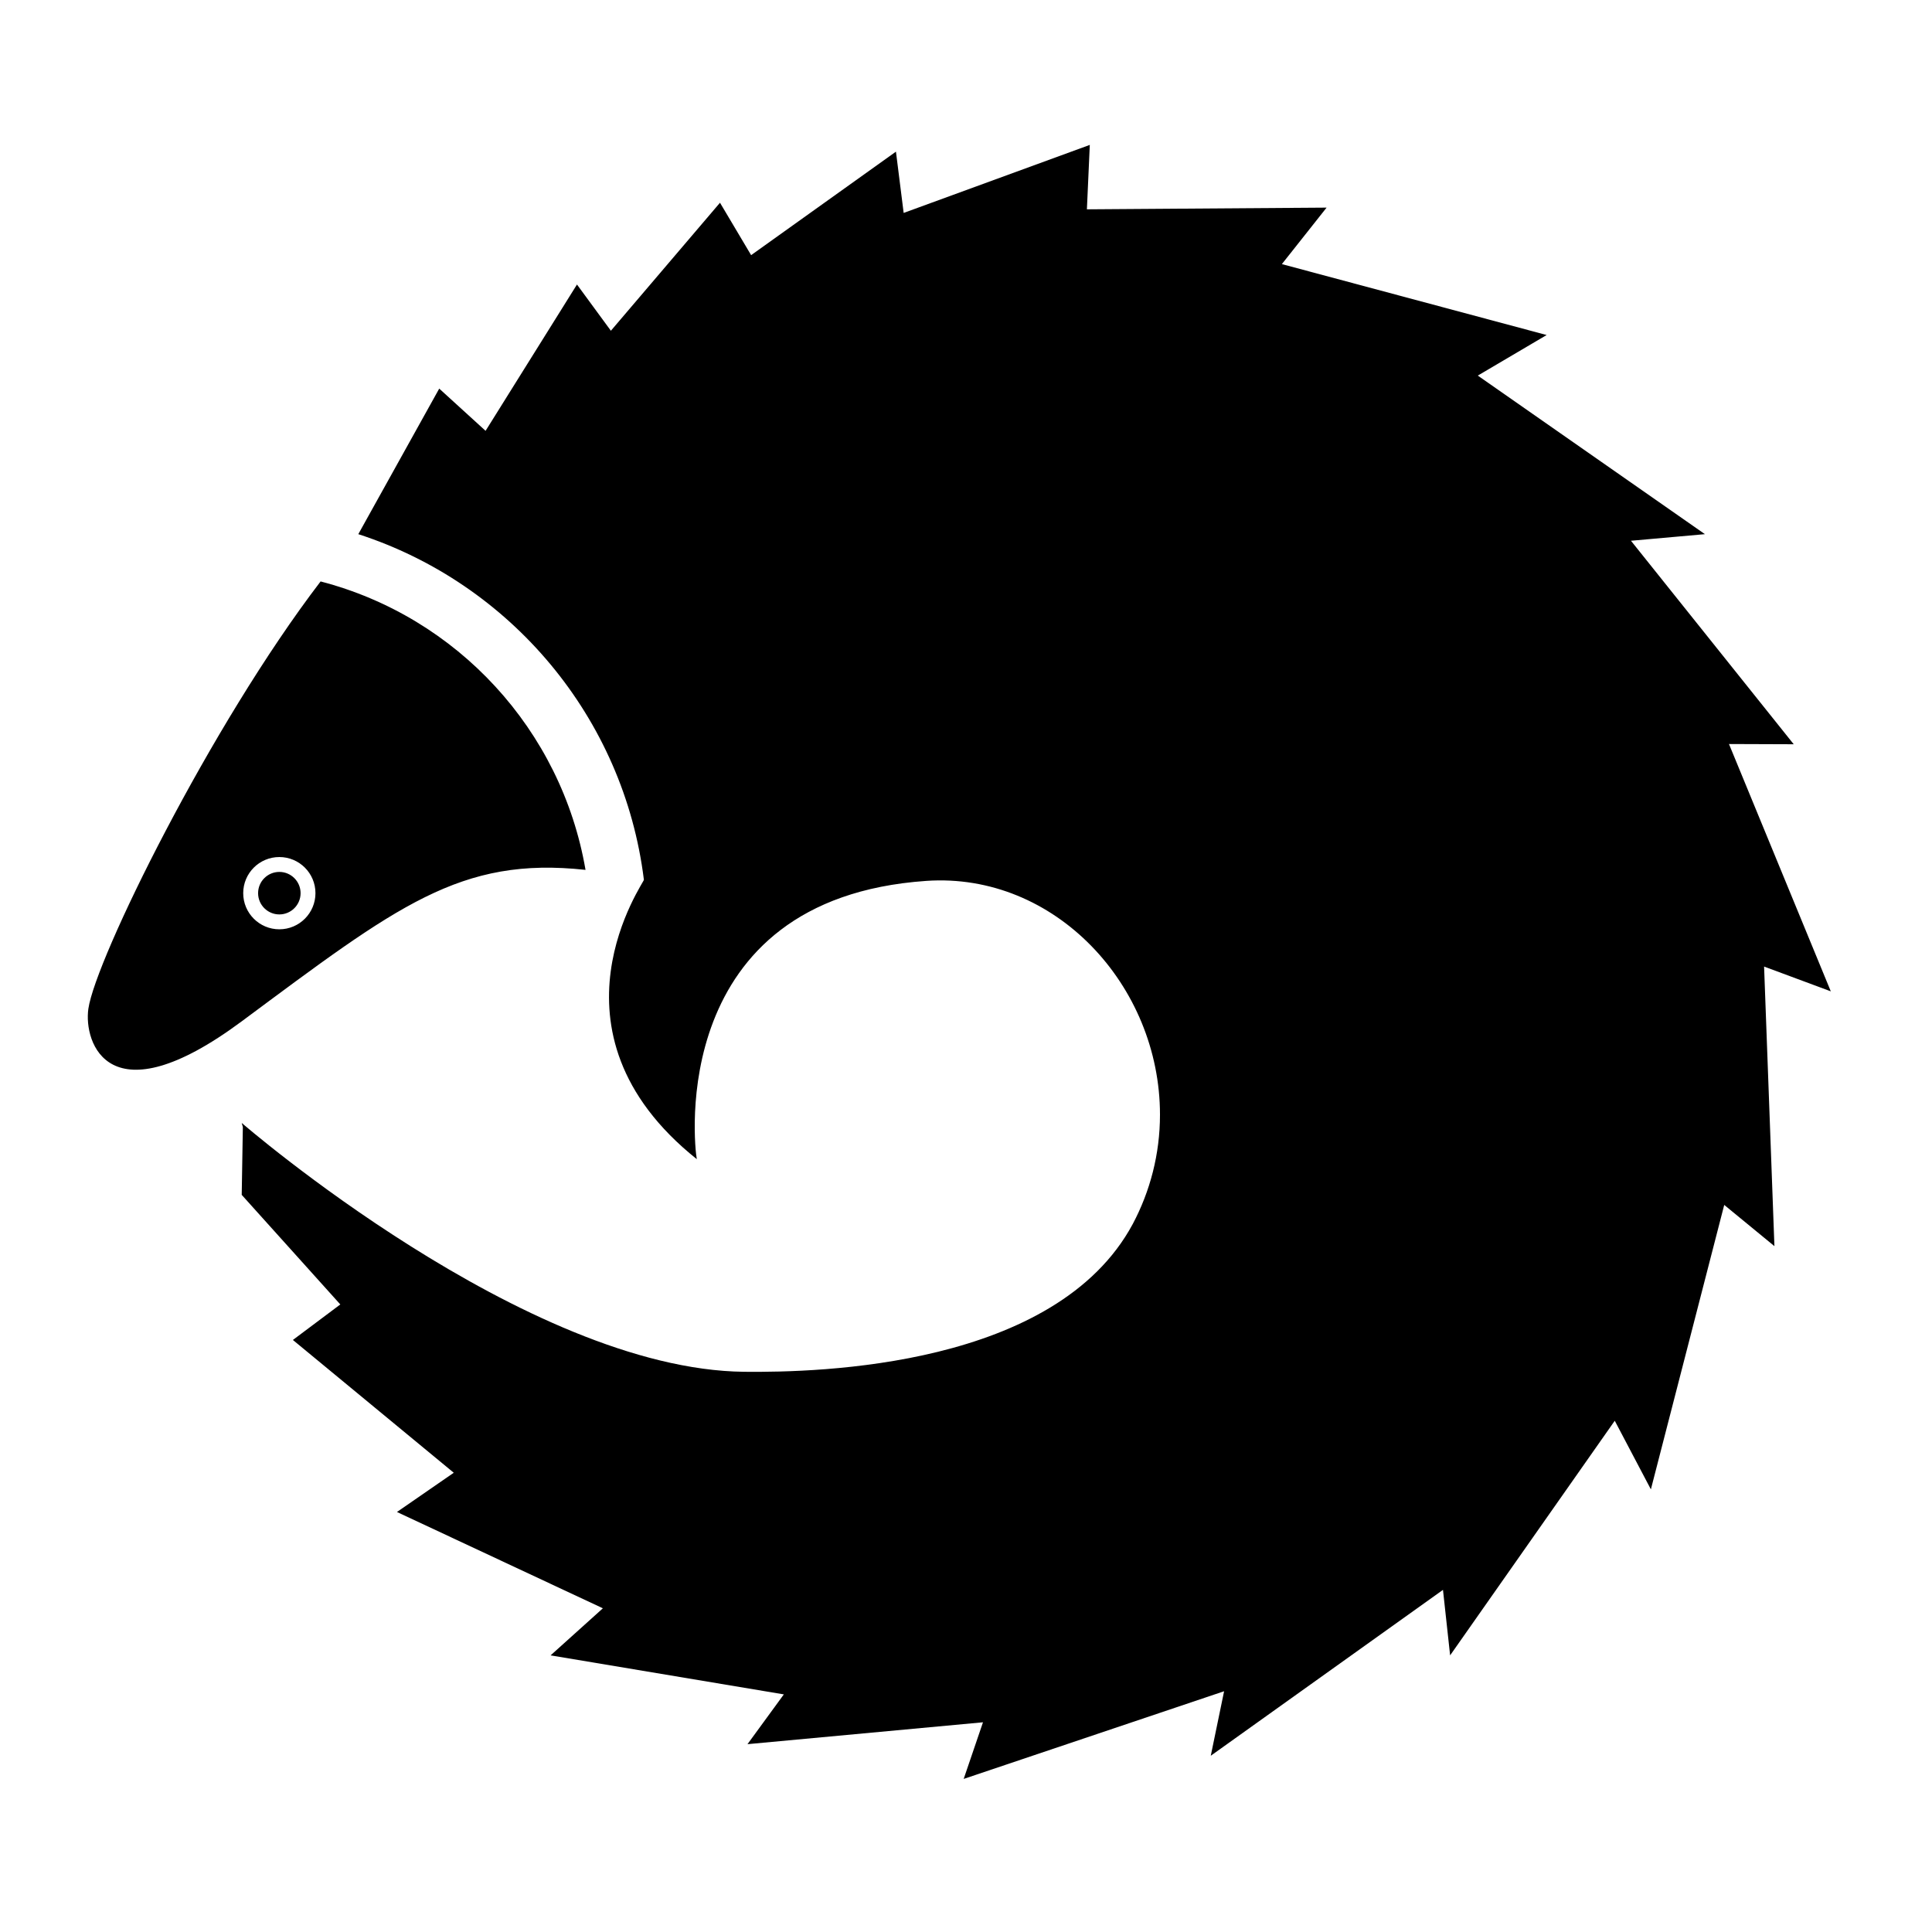
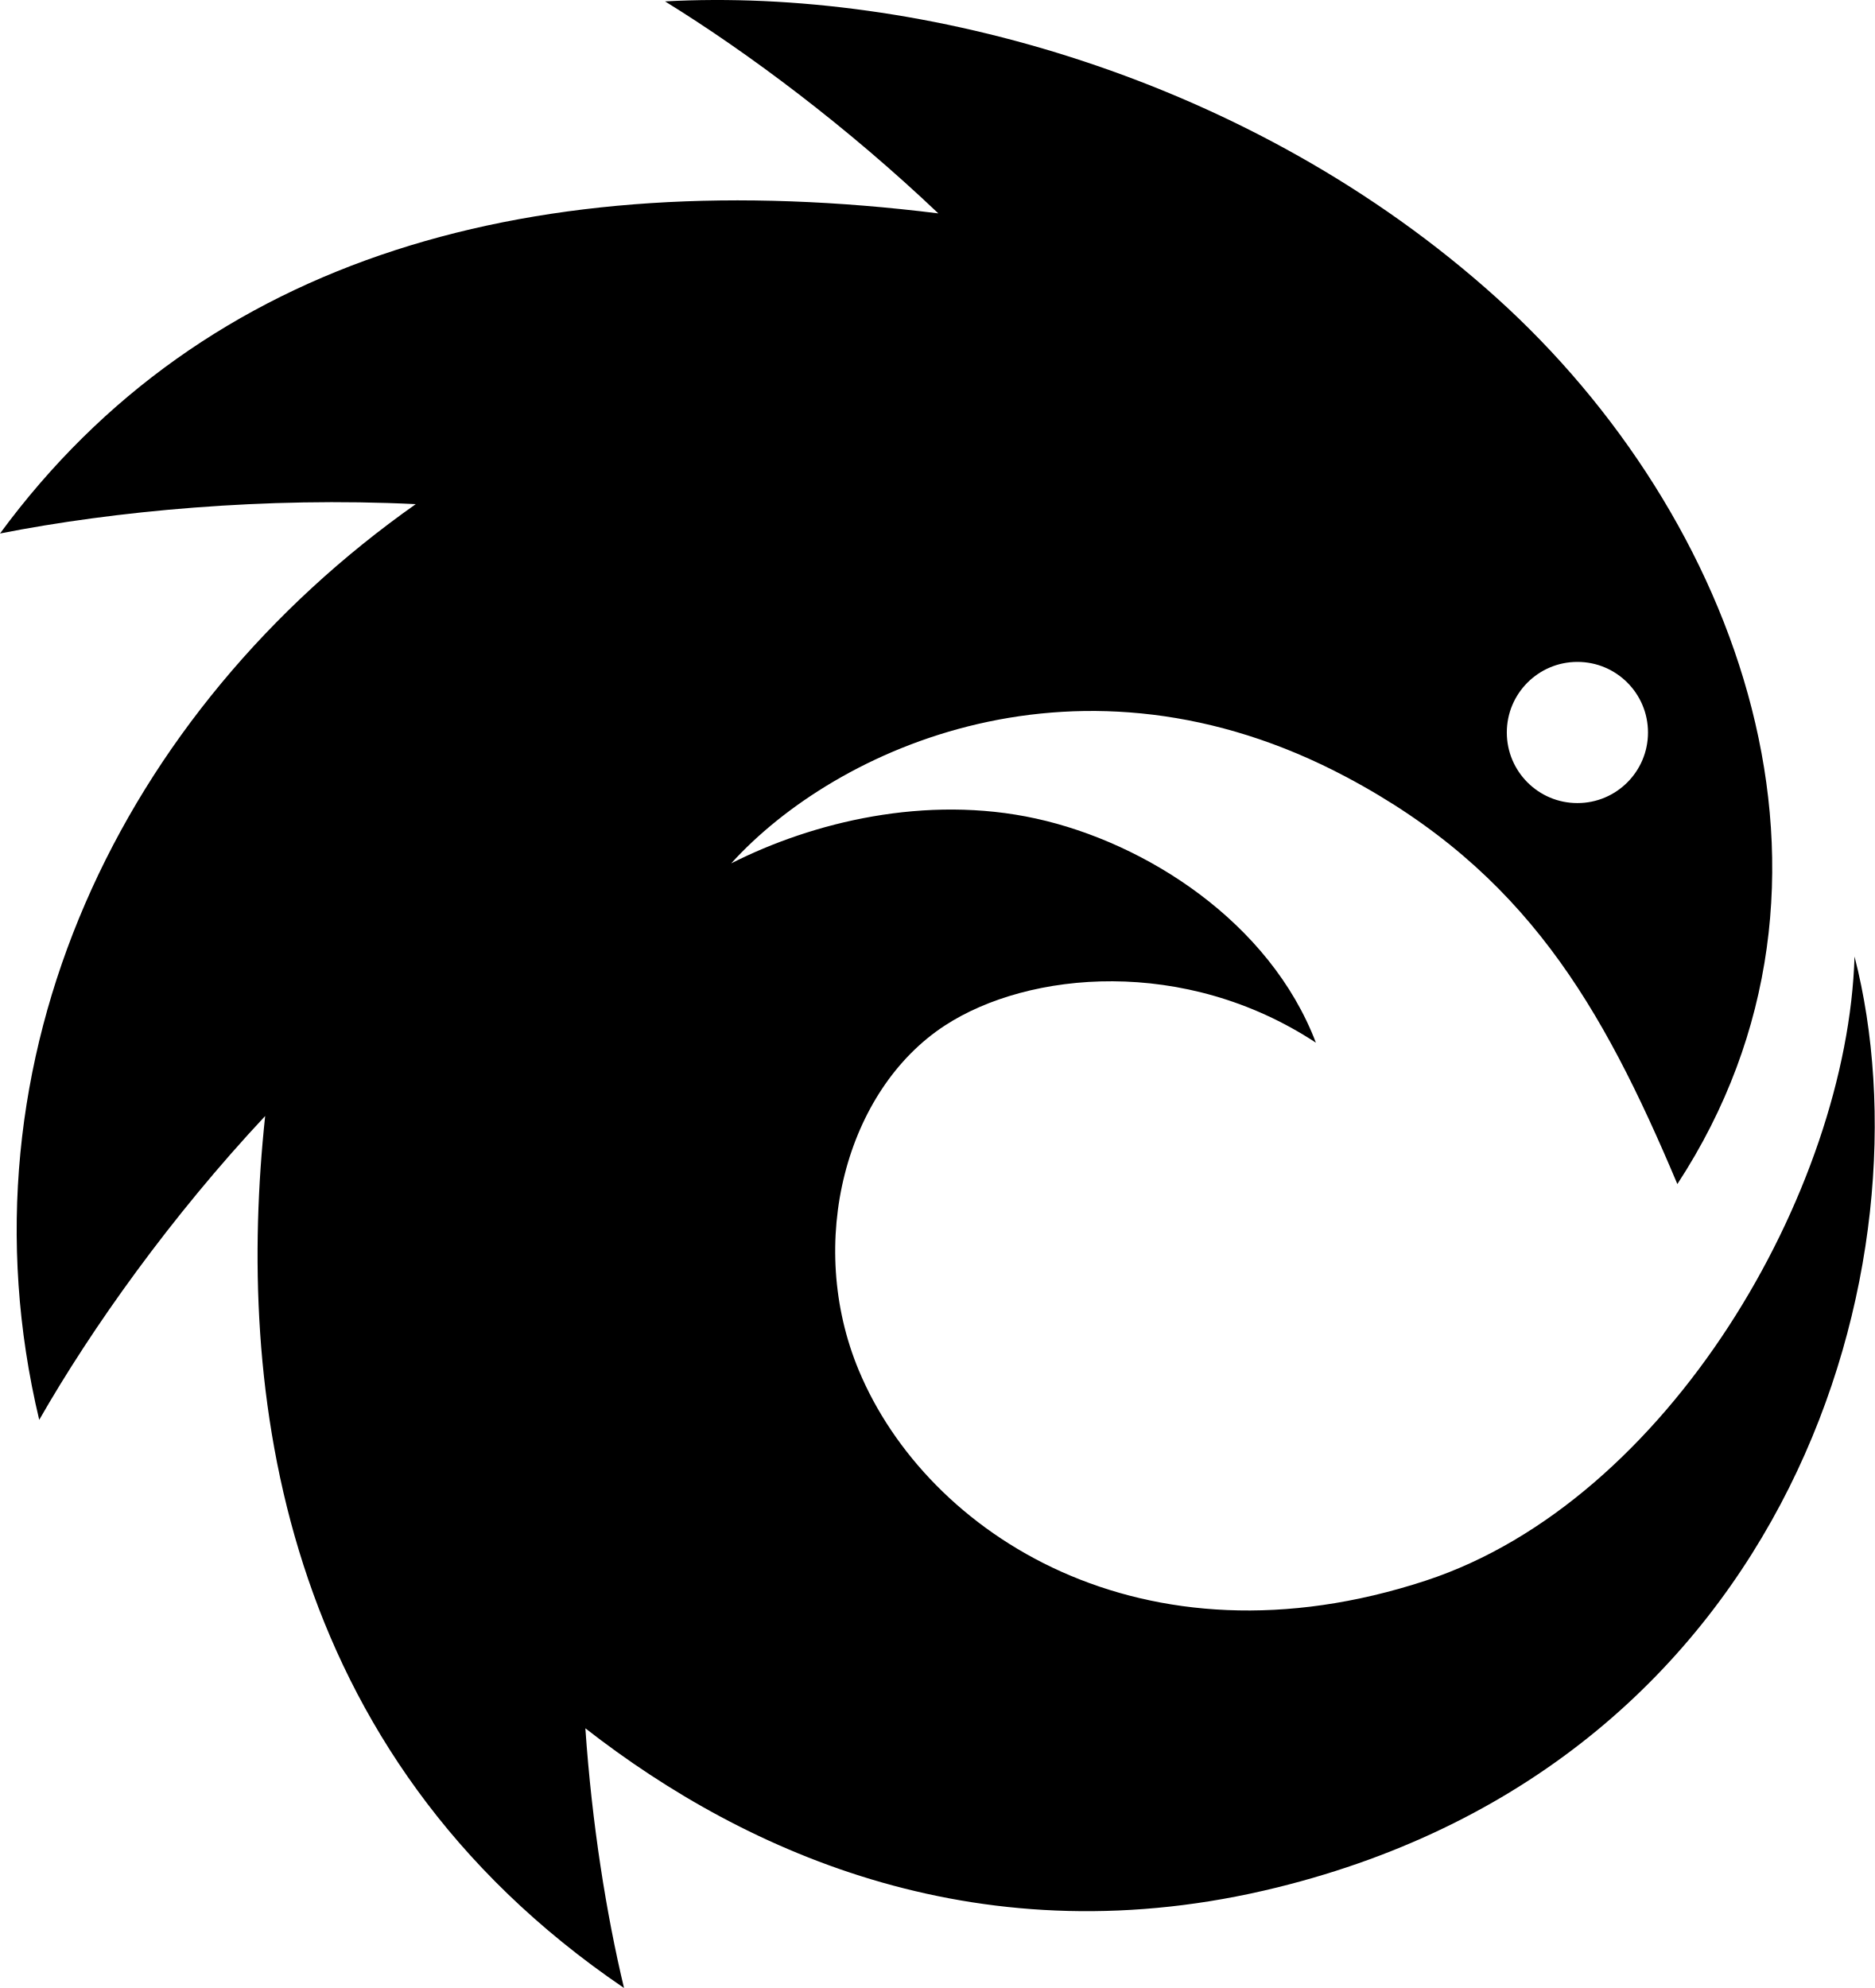
- <svg xmlns="http://www.w3.org/2000/svg" version="1.1" x="0px" y="0px" viewBox="0 0 400 400" enable-background="new 0 0 419.528 419.528" xml:space="preserve" id="svg52" width="400" height="400">
-   <defs id="defs56" />
-   <path d="m 62.233,184.92 c 0,2.431 -1.97,4.402 -4.399,4.402 -2.429,0 -4.399,-1.972 -4.399,-4.402 0,-2.429 1.97,-4.399 4.399,-4.399 2.429,-10e-4 4.399,1.97 4.399,4.399 z m 58.994,-4.821 c -25.944,-2.826 -38.979,7.453 -71.182,31.357 -27.572,20.467 -32.767,4.381 -31.748,-2.614 1.499,-10.282 25.222,-58.573 48.079,-88.461 28.273,7.34 49.87,30.727 54.851,59.718 z m -55.916,4.821 c 0,-4.131 -3.349,-7.478 -7.478,-7.478 -4.129,0 -7.478,3.347 -7.478,7.478 0,4.131 3.349,7.481 7.478,7.481 4.13,0 7.478,-3.35 7.478,-7.481 z m -15.032,48.424 -0.234,14.041 20.413,22.687 -9.818,7.353 33.306,27.492 -11.759,8.124 42.632,19.939 -10.825,9.747 48.291,8.078 -7.526,10.307 48.758,-4.531 -3.997,11.725 53.916,-18.153 -2.76,13.357 48.077,-34.345 1.479,13.562 34.087,-48.576 7.478,14.206 15.187,-58.89 10.391,8.533 -2.14,-57.884 13.814,5.13 -21.082,-51.204 13.404,0.048 -33.696,-42.131 15.312,-1.366 -47.026,-32.831 14.255,-8.399 -54.817,-14.682 9.257,-11.695 -49.625,0.352 0.6,-13.337 -38.537,14.084 -1.597,-12.689 -29.984,21.429 -6.446,-10.852 -22.59,26.504 -7.021,-9.572 -18.923,30.294 -9.596,-8.744 -16.754,30.138 c 31.51,10.197 54.98,37.951 59.127,71.547 0.404,0.087 -22.37,31.257 10.955,57.85 -0.576,-2.985 -6.113,-53.902 47.496,-57.61 26.668,-1.844 48.4,21.666 48.4,48.399 0,8.184 -2.05,15.883 -5.636,22.64 -15.927,29.611 -64.858,30.755 -80.429,30.596 -45.154,-0.459 -104.052,-51.521 -104.052,-51.521 z" id="path46" />
+ <svg xmlns="http://www.w3.org/2000/svg" width="900.829" height="955.206" viewBox="0 0 238.344 252.732" version="1.1" id="svg420">
+   <defs id="defs417" />
+   <g id="layer1" transform="translate(-13.11954,-5.925817)">
+     <path d="m 213.662,90.072 c 4.957,0 8.974,4.018 8.974,8.974 0,4.957 -4.017,8.975 -8.974,8.975 -4.957,0 -8.975,-4.018 -8.975,-8.975 0,-4.956 4.018,-8.974 8.975,-8.974 z m 35.232,37.451 c -0.9,29.809 -23.66,69.213 -54.513,79.345 -36.042,11.836 -63.41,-5.922 -72.084,-26.741 -6.758,-16.22 -1.651,-35.624 10.963,-43.837 10.651,-6.935 30.485,-8.767 47.155,2.191 -5.856,-15.342 -21.625,-25.426 -35.591,-28.494 -13.966,-3.069 -28.383,0.439 -38.745,5.699 13.291,-14.686 44.408,-28.946 78.241,-10.96 22.677,12.055 32.438,28.932 42.049,51.728 C 251.596,117.879 234.026,71.411 203.391,43.794 172.155,15.637 129.955,4.34 97.669,6.103 108.325,12.678 120.846,22.066 132.412,33.053 81.299,26.697 39.175,38.314 13.12,73.749 27.675,70.879 46.869,69.074 65.975,70.017 28.738,96.252 7.112,140.381 18.105,186.431 c 6.718,-11.741 16.768,-25.846 28.726,-38.629 -3.677,34.37 1.428,80.837 45.623,110.855 -2.256,-9.424 -4.08,-20.884 -4.915,-33.015 20.673,16.128 50.685,29.422 87.918,20.241 65.777,-16.22 83.347,-79.783 73.436,-118.36" style="fill:#000000;fill-opacity:1;fill-rule:nonzero;stroke:none;stroke-width:0.078" id="path32" />
+   </g>
</svg>
